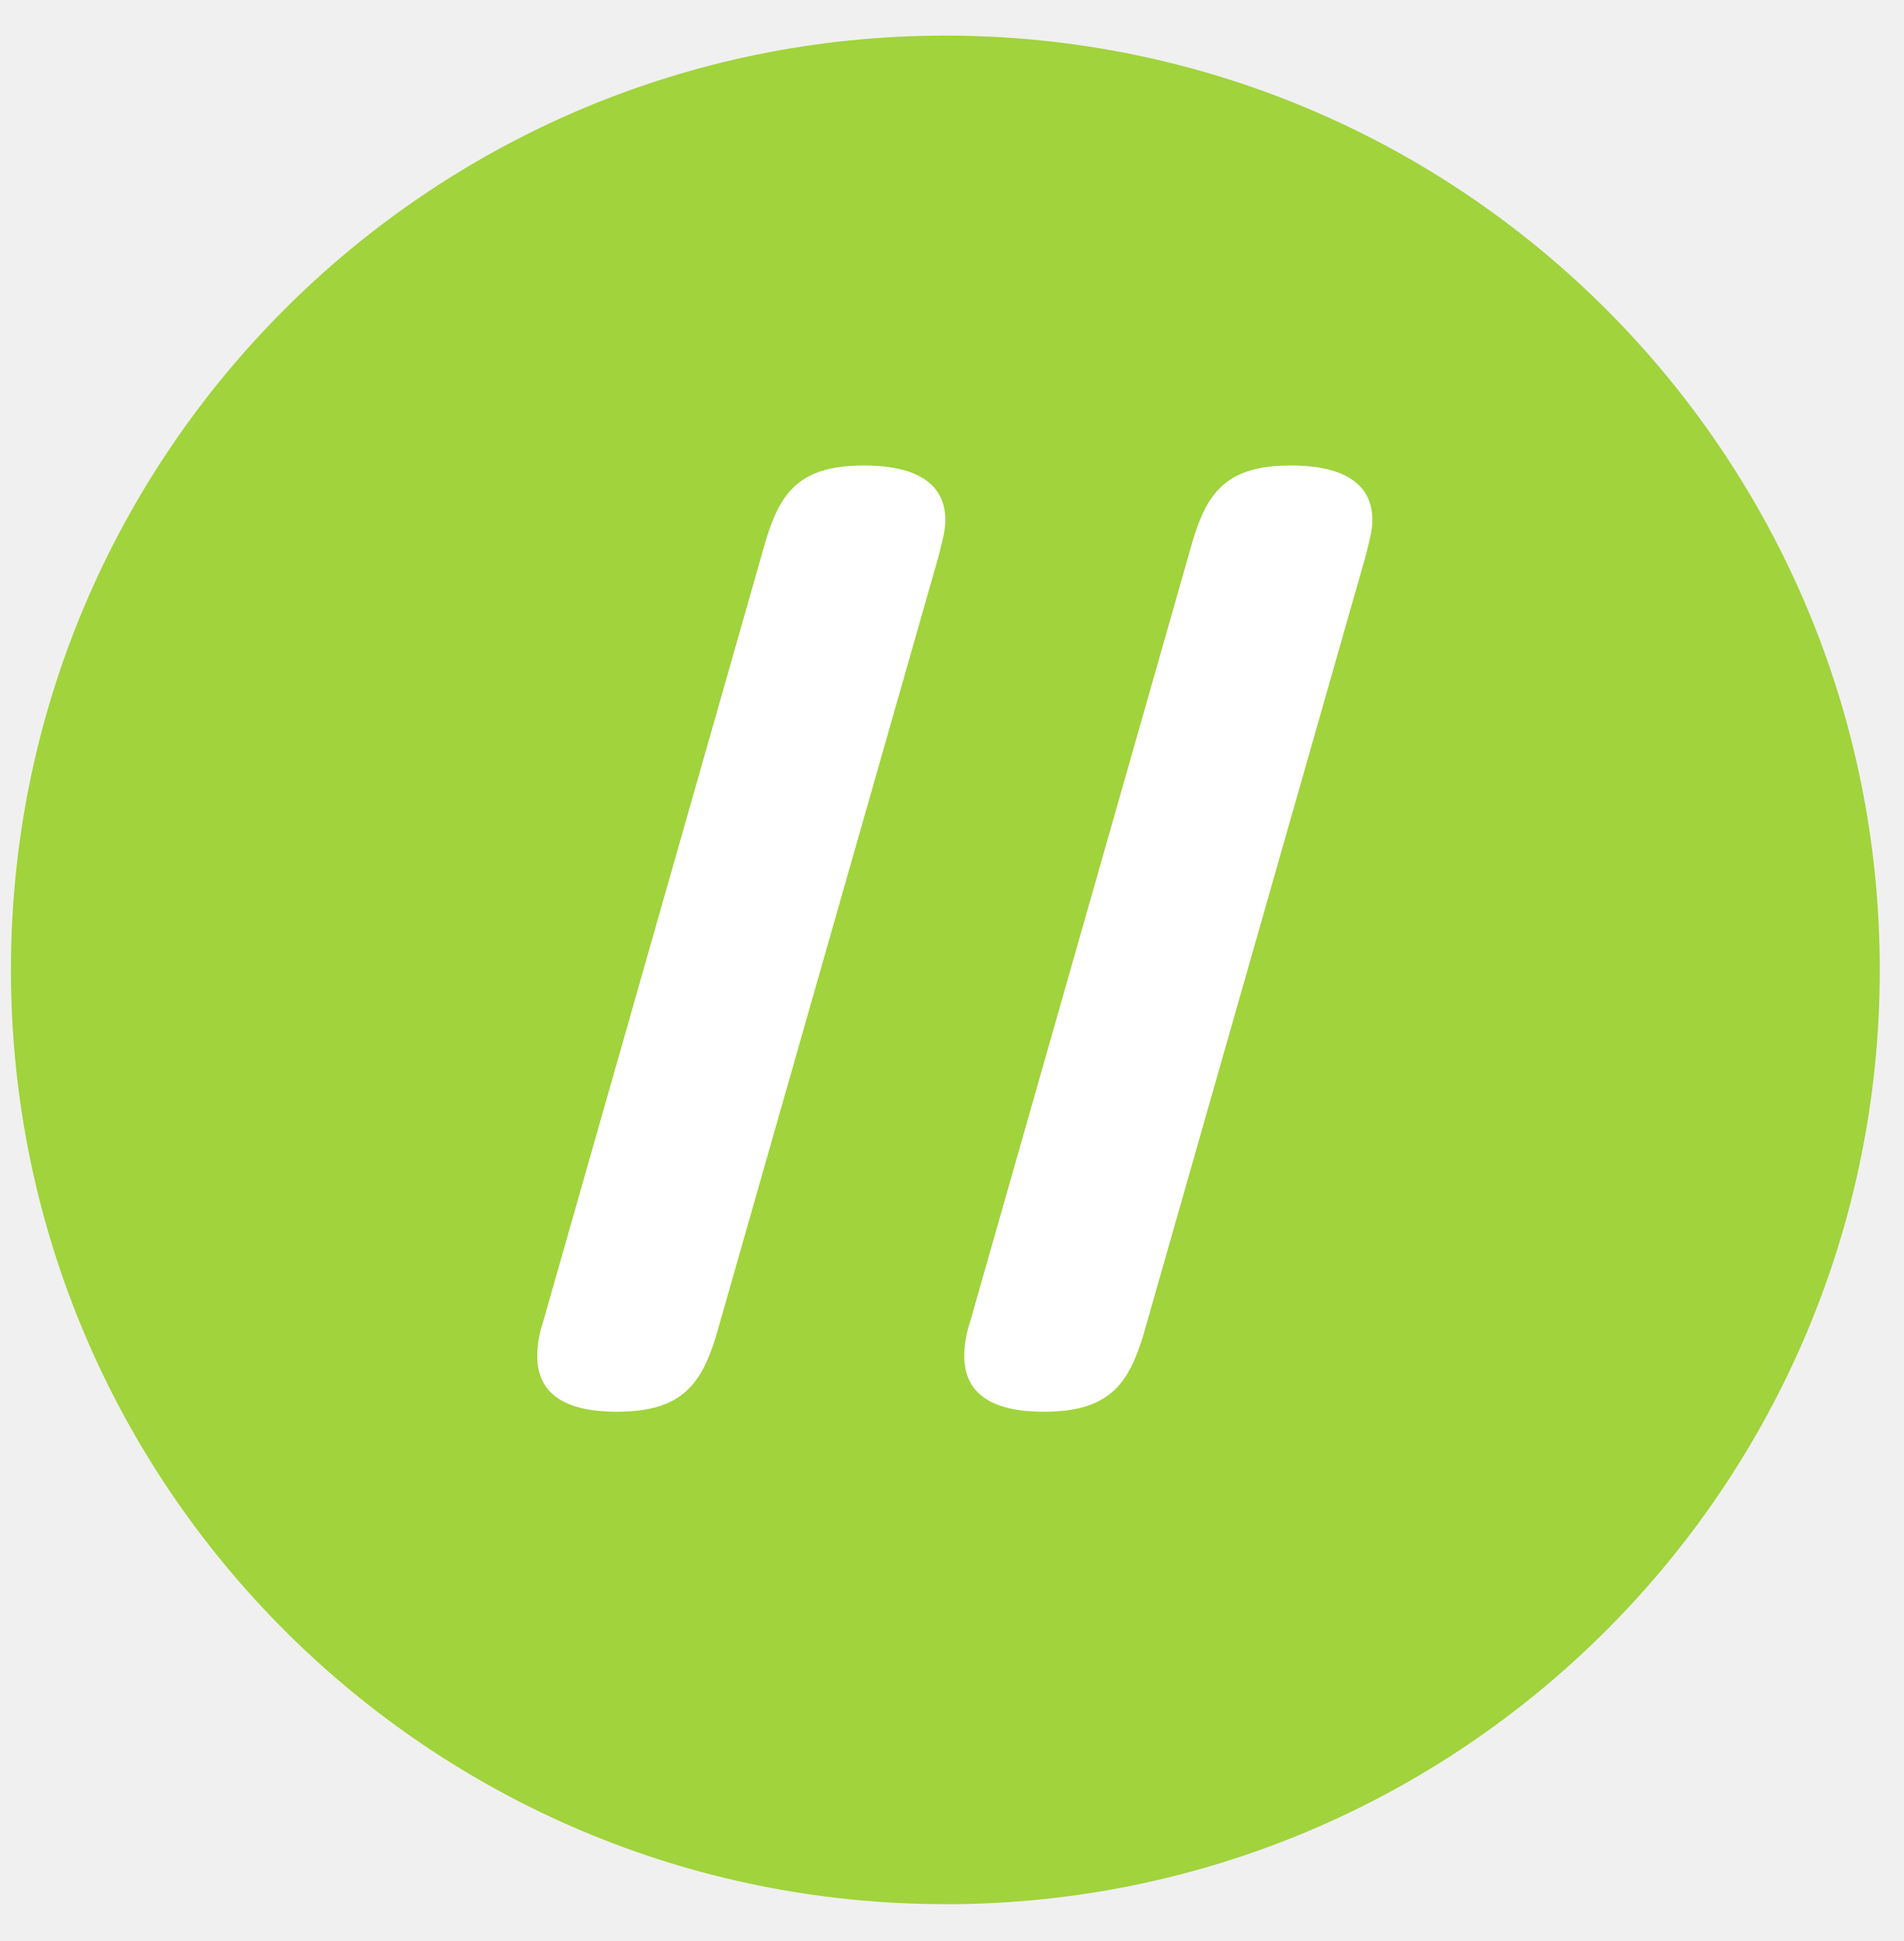
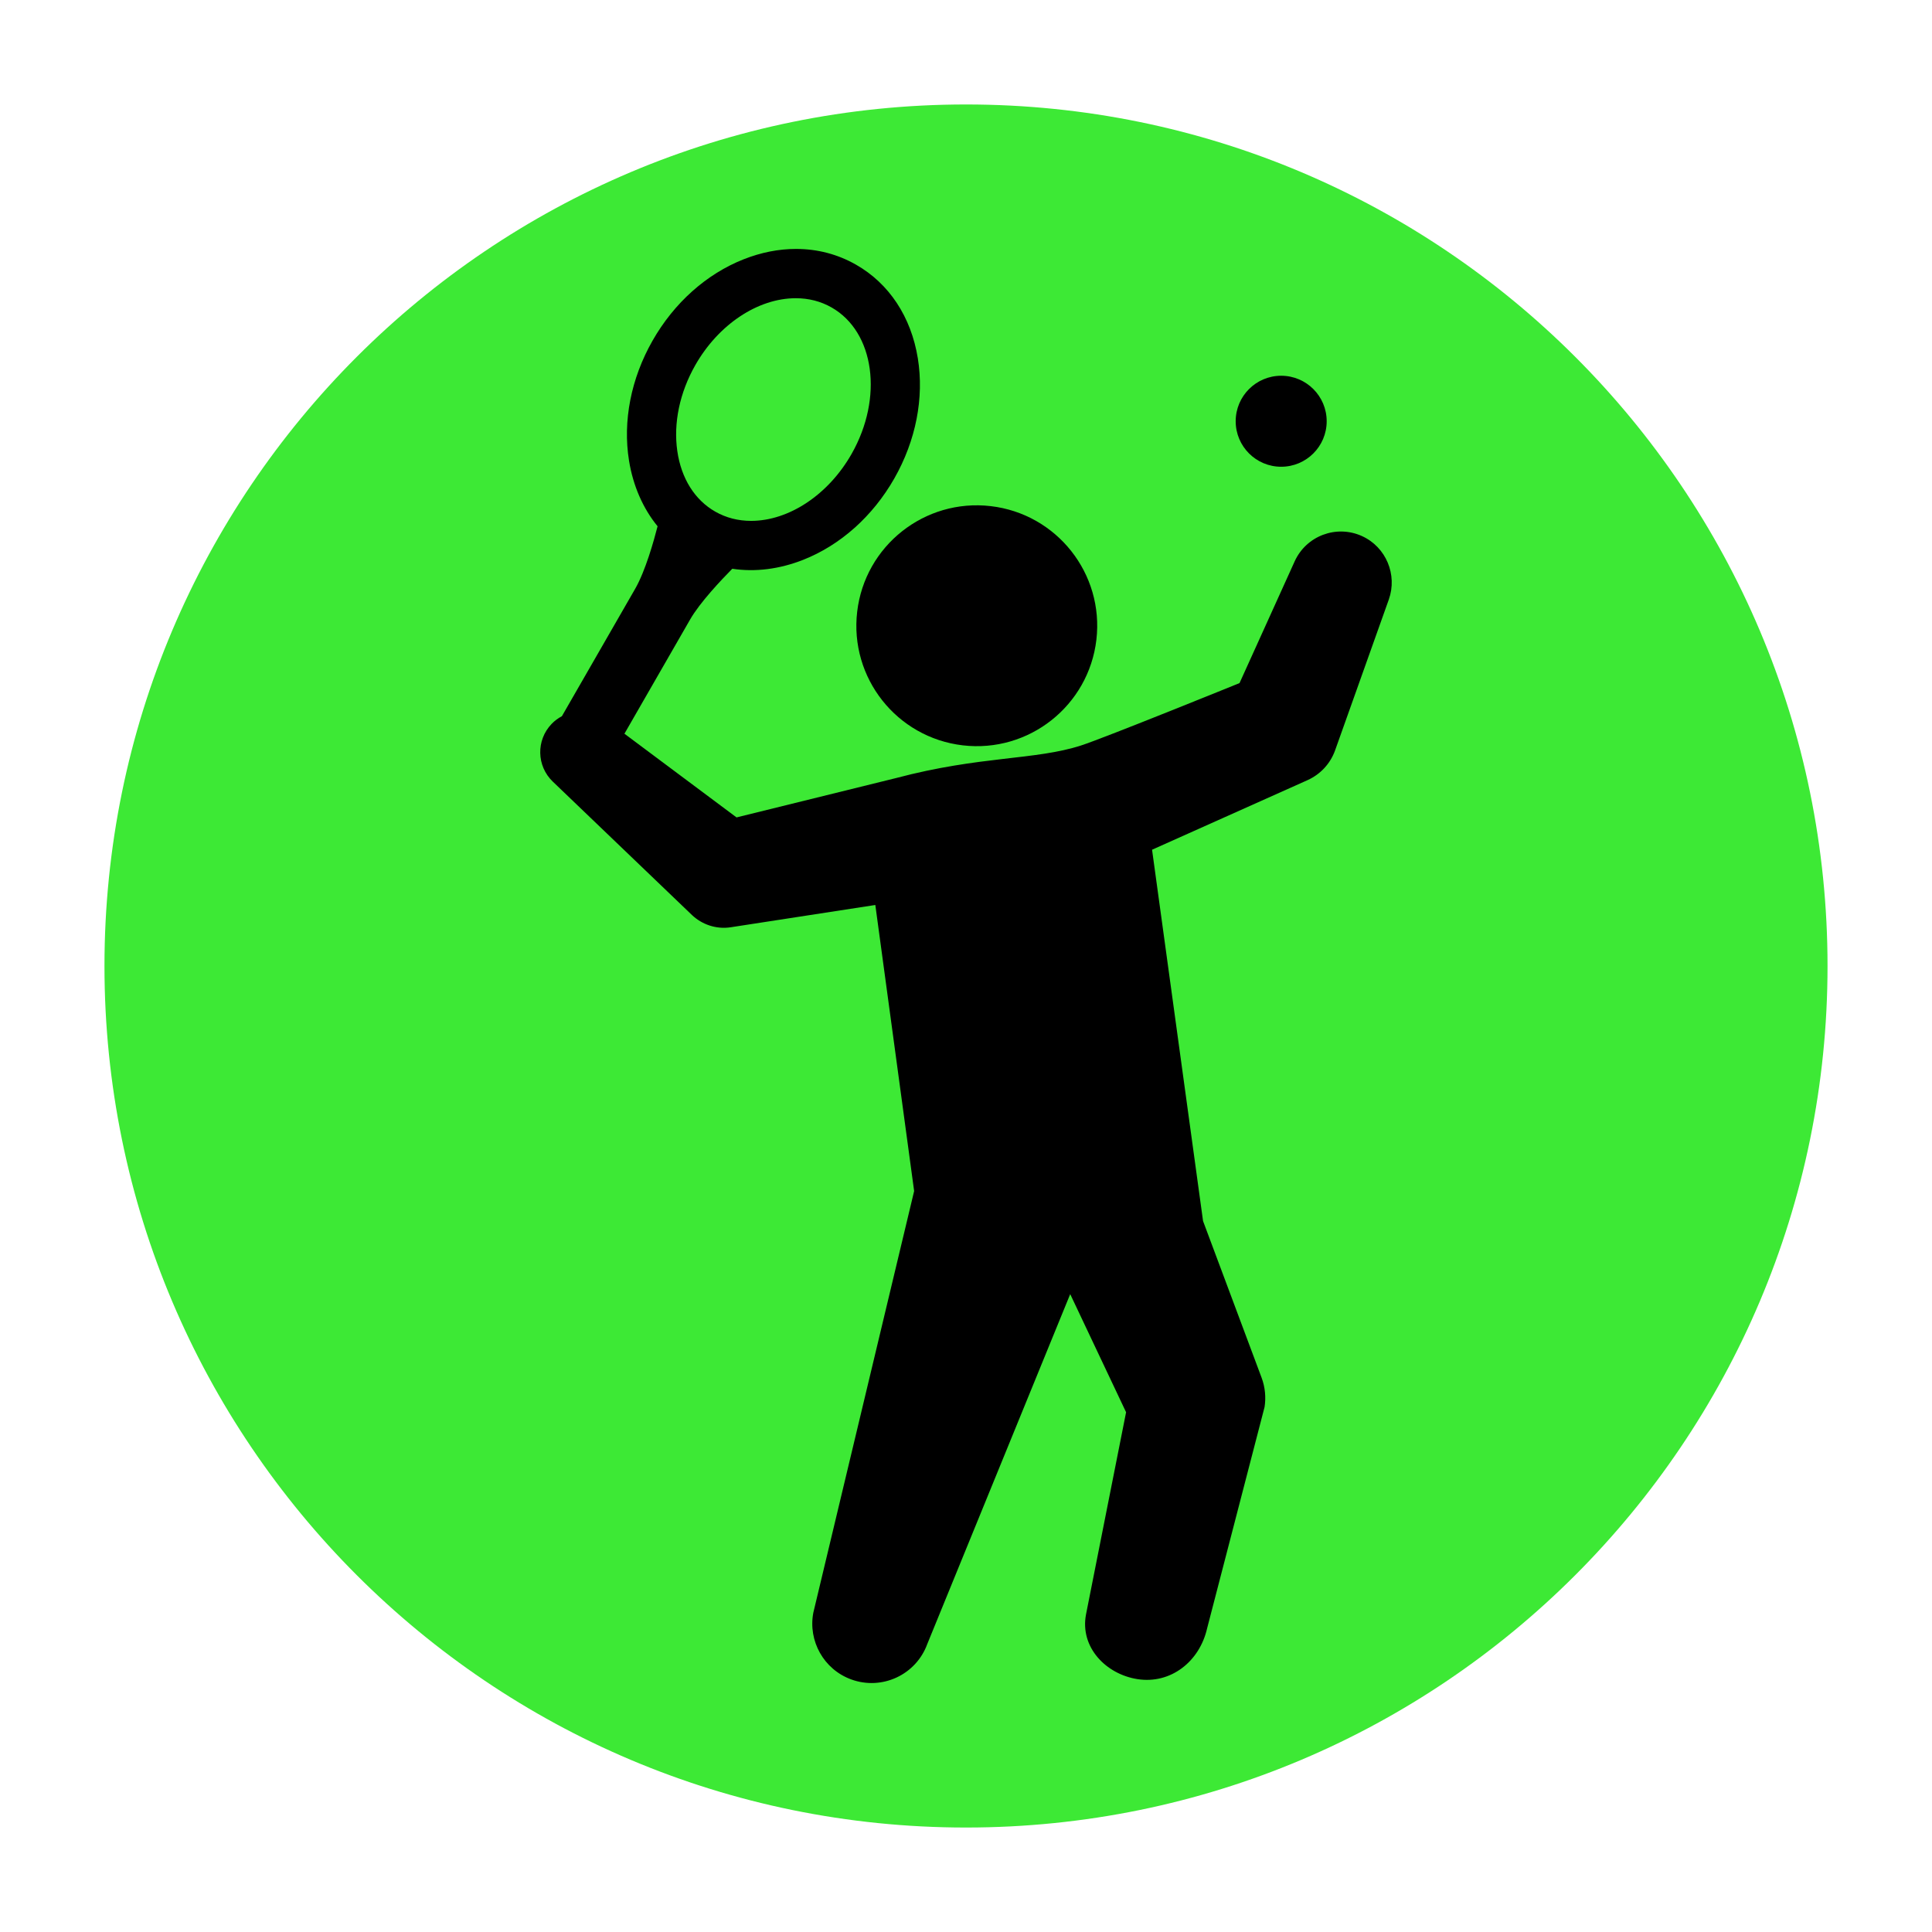
- <svg xmlns="http://www.w3.org/2000/svg" width="51" height="52" viewBox="0 0 51 52" fill="none">
-   <path d="M25.323 51.015c13.824 0 25.03-11.207 25.03-25.031 0-13.824-11.206-25.03-25.03-25.03C11.5.953.293 12.16.293 25.983c0 13.824 11.206 25.03 25.03 25.03Z" fill="#A1D33C" />
-   <path d="M19.179 35.8c-.4 1.303-.931 2.021-2.66 2.021-1.49 0-2.128-.559-2.128-1.49 0-.292.053-.611.16-.93l5.958-20.908c.399-1.33.93-2.022 2.633-2.022 1.516 0 2.181.559 2.181 1.463 0 .32-.106.639-.186.984L19.179 35.8Zm11.438 0c-.4 1.303-.931 2.021-2.66 2.021-1.49 0-2.128-.559-2.128-1.49 0-.292.053-.611.16-.93l5.958-20.908c.399-1.33.93-2.022 2.633-2.022 1.516 0 2.181.559 2.181 1.463 0 .32-.106.639-.186.984L30.617 35.8Z" fill="#fff" />
+ <svg xmlns="http://www.w3.org/2000/svg" version="1.1" width="1080" height="1080" viewBox="0 0 1080 1080" xml:space="preserve">
+   <defs>
+ </defs>
+   <rect x="0" y="0" width="100%" height="100%" fill="transparent" />
+   <g transform="matrix(1 0 0 1 540 540)" id="0e160238-62c9-4c94-b3df-3af2d05f829d">
+ </g>
+   <g transform="matrix(1 0 0 1 540 540)" id="45194a98-8444-4f0f-a09a-f17ac83b274c">
+     <rect style="stroke: none; stroke-width: 1; stroke-dasharray: none; stroke-linecap: butt; stroke-dashoffset: 0; stroke-linejoin: miter; stroke-miterlimit: 4; fill: rgb(255,255,255); fill-rule: nonzero; opacity: 1;" vector-effect="non-scaling-stroke" x="-540" y="-540" rx="0" ry="0" width="1080" height="1080" />
+   </g>
+   <g transform="matrix(13.76 0 0 13.76 540 540)" id="fb68e1dc-3a0d-421d-8ef0-b039922067c6">
+     <circle style="stroke: rgb(234,234,234); stroke-width: 0; stroke-dasharray: none; stroke-linecap: butt; stroke-dashoffset: 0; stroke-linejoin: miter; stroke-miterlimit: 4; fill: rgb(61,233,53); fill-rule: nonzero; opacity: 1;" vector-effect="non-scaling-stroke" cx="0" cy="0" r="35" />
+   </g>
+   <g transform="matrix(1 0 0 1 540 540)">
+     <g style="" vector-effect="non-scaling-stroke">
+       <g transform="matrix(1.7 0 0 1.7 0 0)">
+         <path style="stroke: none; stroke-width: 1; stroke-dasharray: none; stroke-linecap: butt; stroke-dashoffset: 0; stroke-linejoin: miter; stroke-miterlimit: 4; fill: rgb(0,0,0); fill-rule: nonzero; opacity: 1;" vector-effect="non-scaling-stroke" transform=" translate(-235.79, -235.79)" d="M 365.984 94.414 C 357.572 90.604 347.667 94.336 343.858 102.745 L 325.735 142.761 C 325.735 142.761 281.465 160.734 273.661 163.263 C 258.528 168.165 240.536 166.631 212.836 173.978 L 160.337 186.93 L 123.474 159.409 C 130.414 147.363 142.12 127.034 145.047 121.895 C 148.214 116.332 155.335 108.81 158.936 105.168 C 166.486 106.303 174.452 105.3 182.225 102.239 C 194.482 97.414 205.138 87.901 212.23 75.448 C 219.315 63.001 222.058 48.982 219.951 35.973 C 217.738 22.318 210.511 11.376 199.6 5.163 C 193.581 1.738 186.945 0 179.879 0 C 174.197 0 168.422 1.14 162.714 3.388 C 150.451 8.216 139.796 17.73 132.711 30.177 C 125.623 42.622 122.88 56.642 124.987 69.653 C 126.32 77.882 129.558 85.304 134.373 91.195 C 133.132 96.045 130.383 105.822 127.061 111.656 C 124.057 116.928 108.402 144.108 103.258 153.041 L 102.907 153.647 C 101.679 154.296 100.528 155.141 99.514 156.201 C 94.393 161.545 94.569 170.032 99.916 175.157 L 145.682 219.032 C 148.956 222.129 153.627 223.796 158.428 223.054 L 160.536 222.728 L 205.974 215.728 L 218.736 309.795 L 185.58 448.468 C 183.837 457.684 188.966 467.076 198.067 470.39 C 208.184 474.075 219.372 468.861 223.056 458.744 L 270.056 343.69 L 288.43 382.524 L 275.252 449.018 C 273.201 459.793 281.779 468.646 292.132 470.281 C 303.077 472.008 312.587 464.543 315.074 453.592 L 333.967 380.81 C 334.447 377.699 334.178 374.345 332.997 371.187 L 332.329 369.398 L 313.74 319.656 L 296.97 197.555 L 346.761 175.273 L 348.124 174.663 C 352.199 172.821 355.554 169.388 357.171 164.842 L 374.833 115.248 C 377.69 107.158 373.947 98.023 365.984 94.414 z M 146.785 38.193 C 154.389 24.837 167.354 16.206 179.816 16.206 C 184.087 16.206 188.046 17.228 191.585 19.24 C 205.746 27.304 208.691 48.925 198.15 67.437 C 190.549 80.792 177.584 89.422 165.12 89.422 C 160.849 89.422 156.889 88.401 153.353 86.387 C 146.59 82.538 142.153 75.46 140.859 66.458 C 139.537 57.266 141.641 47.227 146.785 38.193 z" stroke-linecap="round" />
+       </g>
+       <g transform="matrix(1.7 0 0 1.7 6.03 -190.21)">
+         <path style="stroke: none; stroke-width: 1; stroke-dasharray: none; stroke-linecap: butt; stroke-dashoffset: 0; stroke-linejoin: miter; stroke-miterlimit: 4; fill: rgb(0,0,0); fill-rule: nonzero; opacity: 1;" vector-effect="non-scaling-stroke" transform=" translate(-239.34, -123.66)" d="M 200.009 119.061 C 197.464 140.784 213.014 160.449 234.737 162.991 C 256.458 165.533 276.127 149.983 278.668 128.261 C 281.208 106.541 265.657 86.872 243.936 84.332 C 222.214 81.789 202.546 97.339 200.009 119.061 z" stroke-linecap="round" />
+       </g>
+       <g transform="matrix(1.7 0 0 1.7 176.19 -304.52)">
+         <circle style="stroke: none; stroke-width: 1; stroke-dasharray: none; stroke-linecap: butt; stroke-dashoffset: 0; stroke-linejoin: miter; stroke-miterlimit: 4; fill: rgb(0,0,0); fill-rule: nonzero; opacity: 1;" vector-effect="non-scaling-stroke" cx="0" cy="0" r="14.961" />
+       </g>
+     </g>
+   </g>
</svg>
